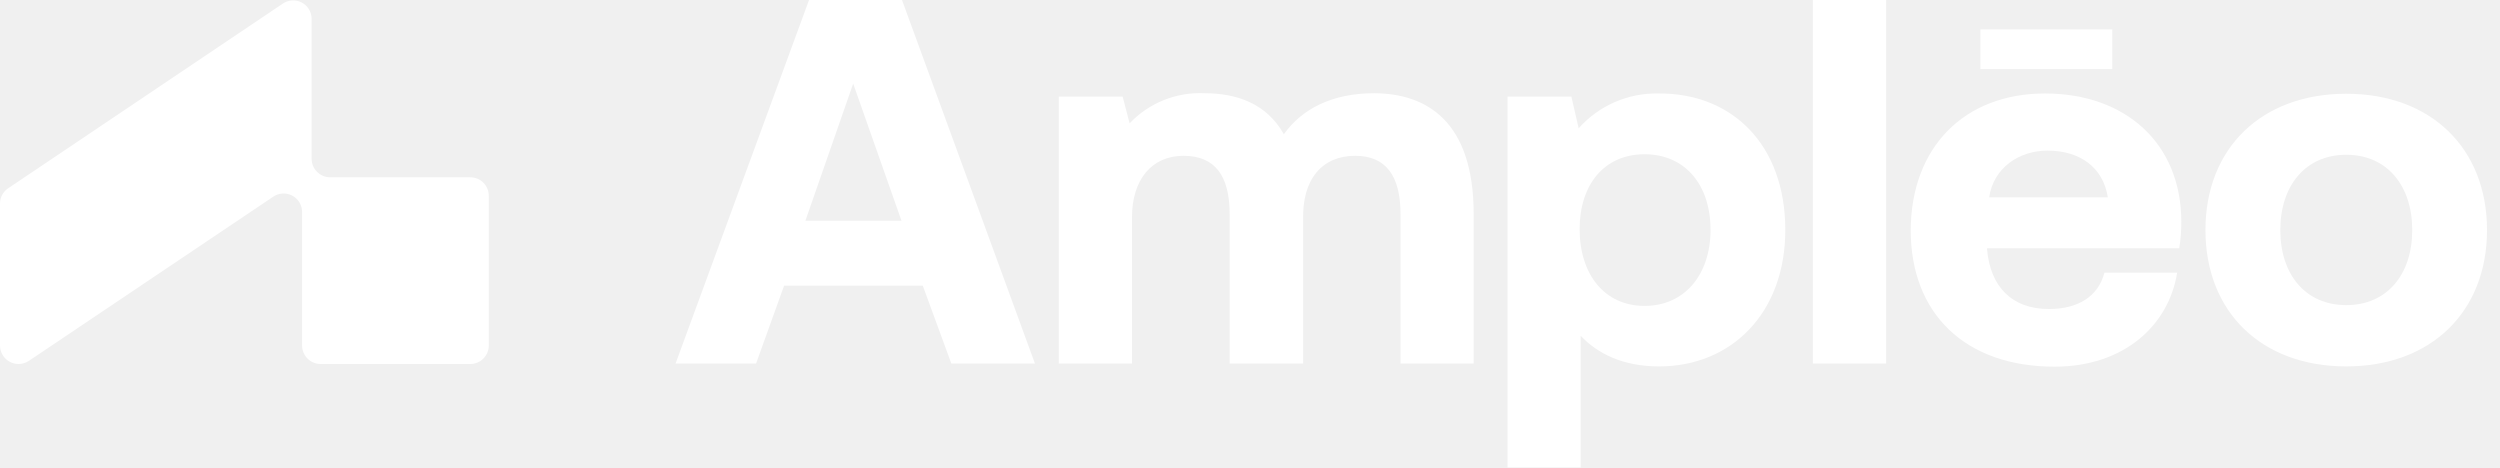
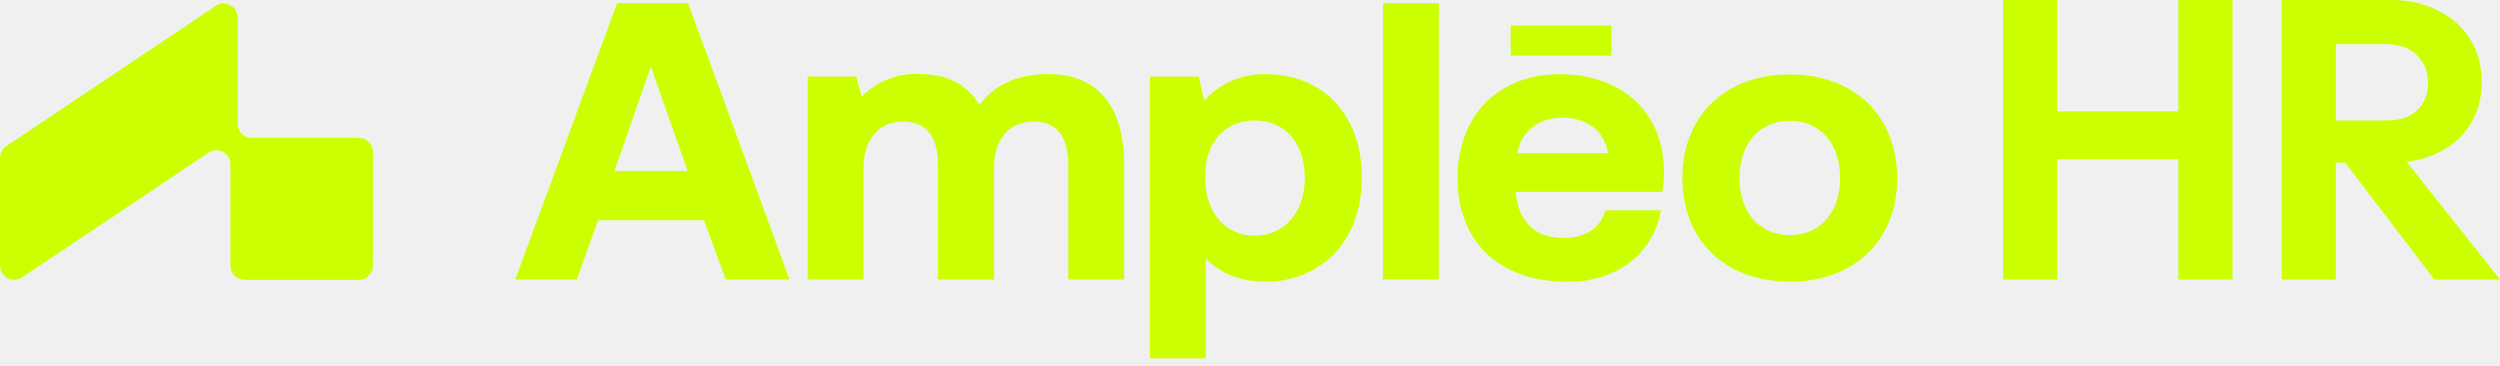
- <svg xmlns="http://www.w3.org/2000/svg" id="Layer_1" data-name="Layer 1" viewBox="0 0 385.09 72" fill="white">
-   <defs />
-   <path class="cls-1" d="M48,24.46V2.93A2.84,2.84,0,0,0,43.54.57L1.26,29A2.83,2.83,0,0,0,0,31.32v21.9a2.86,2.86,0,0,0,2.85,2.85h0a2.91,2.91,0,0,0,1.59-.48L42.1,30.29a2.84,2.84,0,0,1,4.43,2.36V53.22a2.86,2.86,0,0,0,2.85,2.85H72.45a2.85,2.85,0,0,0,2.84-2.85V30.16a2.84,2.84,0,0,0-2.84-2.85H50.82A2.86,2.86,0,0,1,48,24.46Z" />
-   <path class="cls-1" d="M124.62,0h14.32l20.48,56H146.54l-4.4-12H120.78l-4.32,12h-12.4Zm14.24,34-7.44-21.12L124.06,34Z" />
-   <path class="cls-1" d="M227,33V56H215.73V33c0-5.92-2.24-9-7-9-5,0-8.16,3.52-8,9.84V56H189.41V33c0-5.92-2.24-9-7.12-9s-7.92,3.68-7.92,9.44V56H163.09V14.88h9.84L174,19a14.91,14.91,0,0,1,11.52-4.64c5,0,9.6,1.6,12.24,6.32,2.8-3.92,7.44-6.32,13.92-6.32C219.65,14.4,227,18.56,227,33Z" />
-   <path class="cls-1" d="M275,35.44c0,12.8-8.32,21-19.44,21-5.6,0-9.52-2-12.08-4.72V72H232.21V14.88h9.84l1.12,4.88a16,16,0,0,1,12.32-5.36C266.69,14.32,275,22.16,275,35.44Zm-11.52-.08c0-6.88-3.92-11.6-10.16-11.6s-10,4.72-10,11.52c0,7,3.84,11.84,10,11.84S263.49,42.32,263.49,35.36Z" />
-   <path class="cls-1" d="M290.53,0V56H279.25V0Z" />
-   <path class="cls-1" d="M315,14.4c12.4,0,21,7.68,21,19.76a24,24,0,0,1-.32,4.08h-29.6v.16c.48,5.68,3.76,9.2,9.52,9.2,4.48,0,7.6-1.92,8.56-5.6h11.2c-1.28,8.08-8.16,14.48-18.88,14.48-13.84,0-22.16-8.24-22.16-21C294.37,22.64,302.61,14.4,315,14.4Zm9.68,16c-.72-4.64-4.32-7.2-9.28-7.2-4.4,0-8.32,2.64-9,7.2Z" />
-   <path class="cls-1" d="M339.72,35.44c0-12.64,8.65-21,21.69-21s21.68,8.4,21.68,21-8.64,21-21.68,21S339.72,48.08,339.72,35.44Zm31.85,0c0-6.8-3.84-11.6-10.16-11.6s-10.16,4.8-10.16,11.6S355.09,47,361.41,47,371.57,42.24,371.57,35.44Z" />
-   <path class="cls-1" d="M305.05,4.53h20.32v6.11H305.05Z" />
+ <svg xmlns="http://www.w3.org/2000/svg" width="253" height="37" viewBox="0 0 253 37" fill="none">
+   <path d="M202.712 28.289V0H208.184V28.289H202.712ZM220.458 28.289V0H225.93V28.289H220.458ZM206.172 16.096V11.267H221.987V16.096H206.172Z" fill="#CCFF00" />
+   <path d="M234.932 16.458V12.193H241.491C242.833 12.193 243.865 11.857 244.59 11.187C245.341 10.489 245.717 9.537 245.717 8.33C245.717 7.23 245.341 6.318 244.59 5.593C243.865 4.842 242.833 4.467 241.491 4.467H234.932V0H241.974C243.798 0 245.395 0.362 246.763 1.086C248.158 1.784 249.231 2.75 249.982 3.984C250.76 5.218 251.149 6.64 251.149 8.249C251.149 9.912 250.76 11.361 249.982 12.595C249.231 13.802 248.158 14.755 246.763 15.452C245.368 16.123 243.745 16.458 241.894 16.458H234.932ZM230.908 28.289V0H236.381V28.289H230.908ZM246.36 28.289L237.025 16.056L242.055 14.486L253 28.289H246.36Z" fill="#CCFF00" />
+   <path d="M24.056 12.533V1.784C24.066 1.001 23.435 0.362 22.648 0.352C22.352 0.352 22.067 0.436 21.821 0.606L0.631 14.799C0.241 15.059 0.005 15.493 0 15.957V26.89C0 27.674 0.642 28.308 1.428 28.313C1.714 28.313 1.99 28.228 2.225 28.073L21.099 15.443C21.751 15.004 22.638 15.174 23.074 15.822C23.234 16.057 23.32 16.337 23.32 16.621V26.89C23.32 27.674 23.961 28.308 24.748 28.313H36.31C37.097 28.313 37.733 27.674 37.733 26.89V15.378C37.733 14.594 37.102 13.96 36.315 13.955C36.315 13.955 36.315 13.955 36.31 13.955H25.47C24.688 13.945 24.061 13.311 24.056 12.533Z" fill="#CCFF00" />
+   <path d="M62.456 0.317H69.633L79.897 28.274H73.442L71.237 22.283H60.532L58.367 28.274H52.152L62.456 0.317ZM69.593 17.291L65.864 6.747L62.175 17.291H69.593Z" fill="#CCFF00" />
+   <path d="M113.767 16.797V28.279H108.119V16.797C108.119 13.841 106.997 12.304 104.611 12.304C102.105 12.304 100.521 14.061 100.602 17.216V28.279H94.928V16.797C94.928 13.841 93.806 12.304 91.36 12.304C88.914 12.304 87.391 14.141 87.391 17.017V28.279H81.737V7.751H86.669L87.205 9.808C88.699 8.235 90.809 7.392 92.979 7.491C95.485 7.491 97.79 8.29 99.113 10.646C100.516 8.689 102.842 7.491 106.089 7.491C110.084 7.511 113.767 9.588 113.767 16.797Z" fill="#CCFF00" />
+   <path d="M137.821 18.015C137.821 24.405 133.651 28.498 128.078 28.498C125.272 28.498 123.307 27.5 122.024 26.142V36.266H116.376V7.751H121.307L121.869 10.187C123.432 8.435 125.693 7.456 128.043 7.511C133.656 7.471 137.821 11.385 137.821 18.015ZM132.047 17.975C132.047 14.54 130.083 12.184 126.955 12.184C123.828 12.184 121.944 14.54 121.944 17.935C121.944 21.329 123.868 23.846 126.955 23.846C130.043 23.846 132.052 21.449 132.052 17.975H132.047Z" fill="#CCFF00" />
+   <path d="M145.605 0.317V28.274H139.952V0.317H145.605Z" fill="#CCFF00" />
+   <path d="M157.869 7.509C164.083 7.509 168.394 11.343 168.394 17.373C168.394 18.057 168.343 18.736 168.233 19.41H153.398V19.49C153.639 22.326 155.283 24.083 158.17 24.083C160.415 24.083 161.979 23.125 162.46 21.287H168.073C167.431 25.321 163.983 28.516 158.611 28.516C151.674 28.516 147.505 24.402 147.505 18.032C147.53 11.622 151.659 7.509 157.869 7.509ZM162.72 15.496C162.359 13.18 160.555 11.902 158.069 11.902C155.864 11.902 153.9 13.22 153.559 15.496H162.72Z" fill="#CCFF00" />
+   <path d="M170.258 18.018C170.258 11.708 174.593 7.534 181.129 7.534C187.664 7.534 191.994 11.728 191.994 18.018C191.994 24.308 187.664 28.502 181.129 28.502C174.593 28.502 170.258 24.328 170.258 18.018ZM186.221 18.018C186.221 14.623 184.296 12.227 181.129 12.227C177.961 12.227 176.037 14.623 176.037 18.018C176.037 21.413 177.961 23.789 181.129 23.789C184.296 23.789 186.221 21.413 186.221 18.018Z" fill="#CCFF00" />
+   <path d="M152.881 2.58H163.065V5.63H152.881V2.58Z" fill="#CCFF00" />
</svg>
